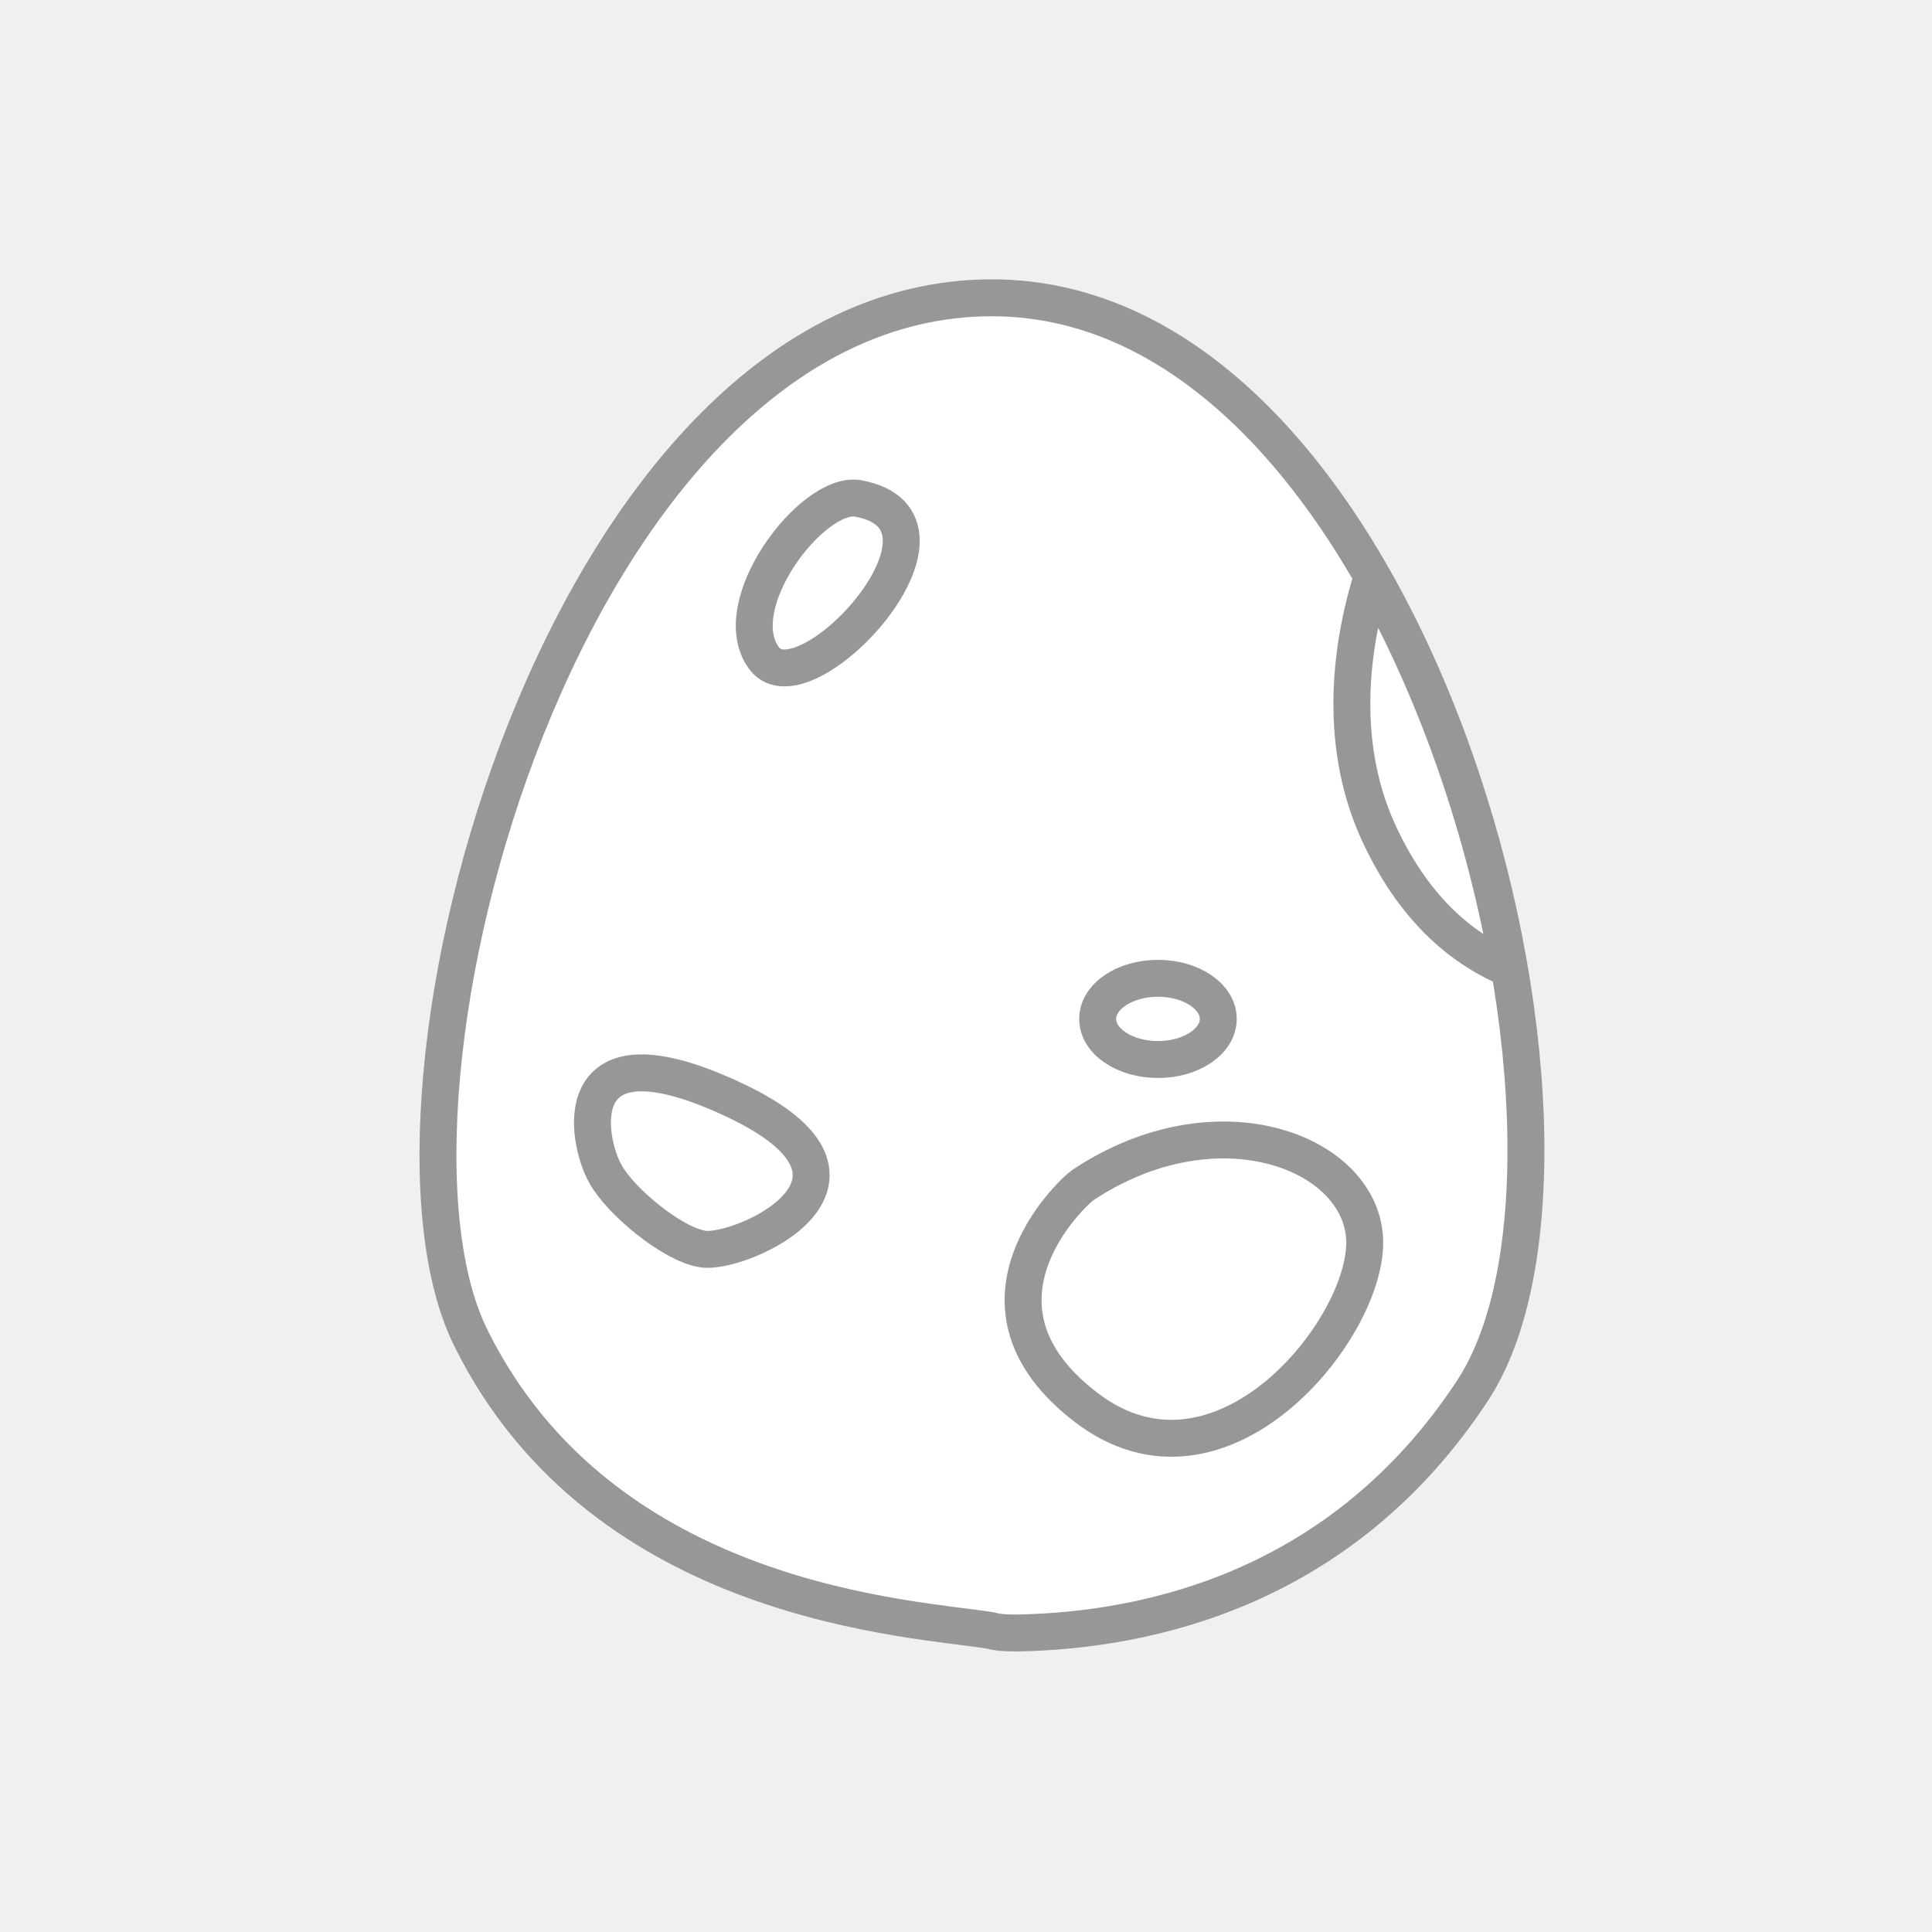
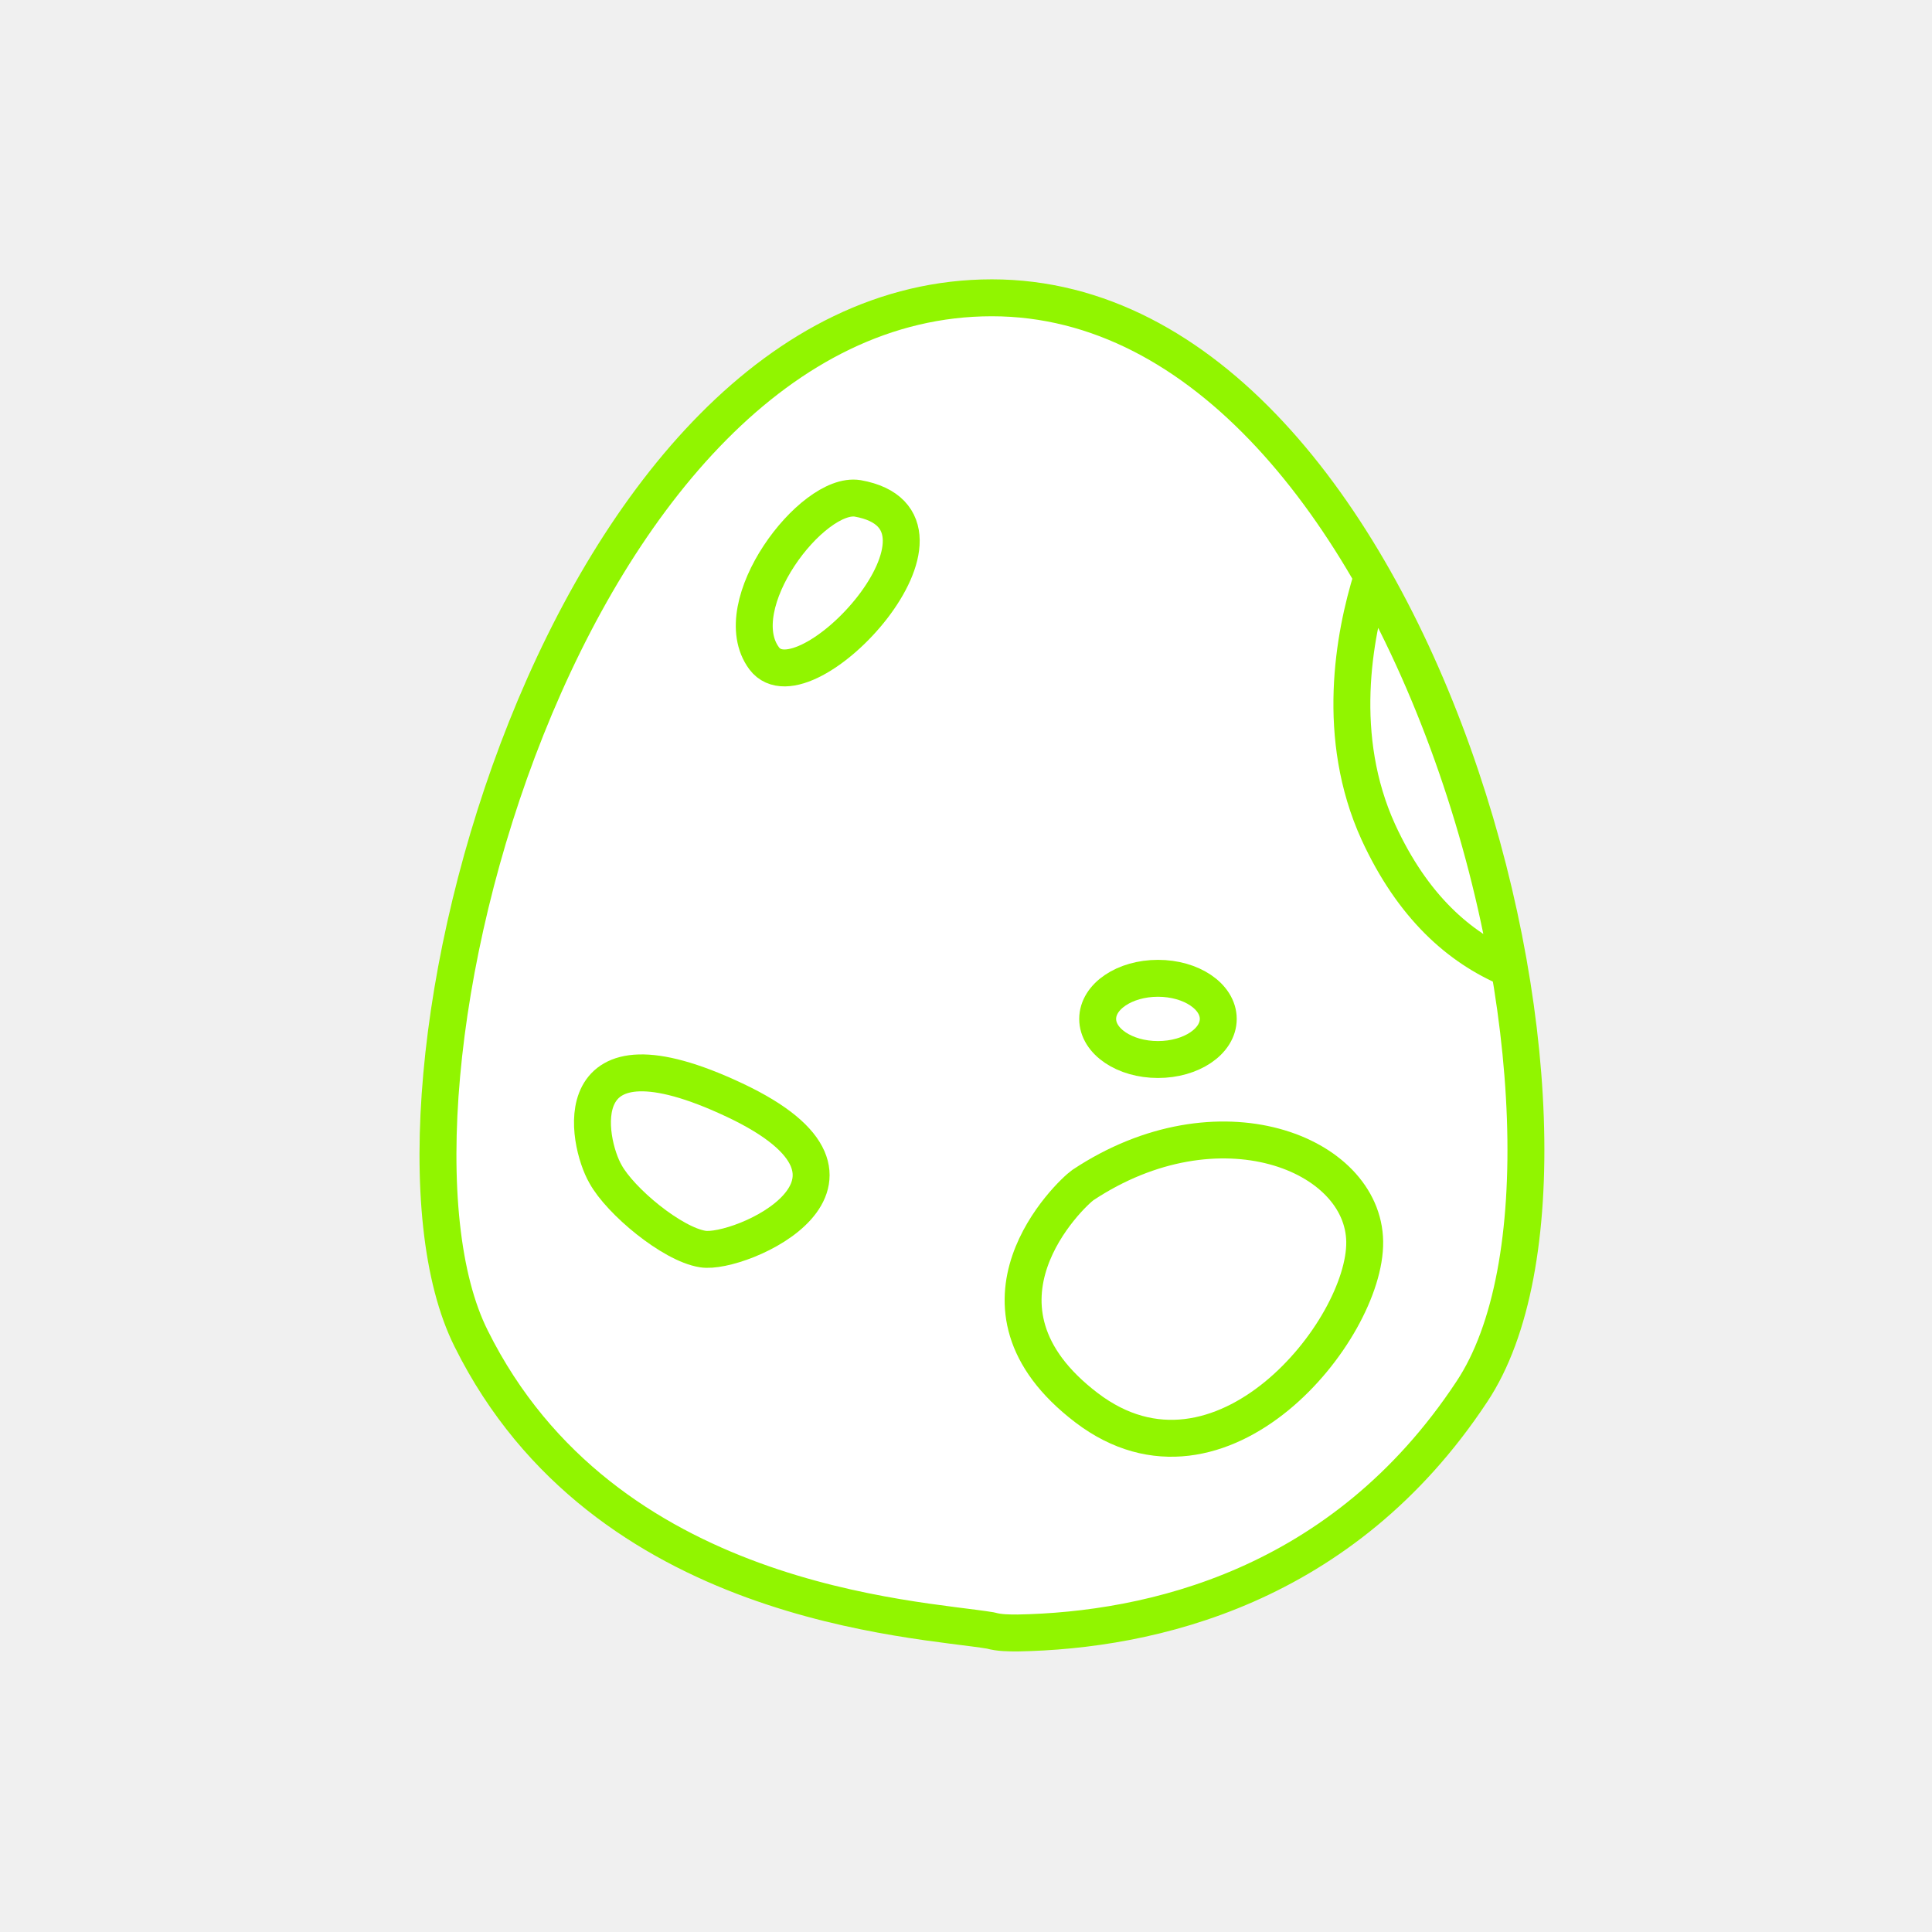
<svg xmlns="http://www.w3.org/2000/svg" version="1.1" id="Ebene_1" x="0px" y="0px" viewBox="0 0 157 157" style="enable-background:new 0 0 157 157;" xml:space="preserve">
  <style type="text/css">
- 	.st0{fill:#FFFFFF;stroke:#979797;stroke-width:3;stroke-linecap:round;stroke-linejoin:round;stroke-miterlimit:10;}
+ 	.st0{fill:#FFFFFF;stroke:#91F500;stroke-width:3;stroke-linecap:round;stroke-linejoin:round;stroke-miterlimit:10;}
</style>
-   <g>
-     <path class="st0" d="M82.7,132.7c-0.7,0-1.5,0-2.2-0.2c-6-1-31.4-2-42.2-23.7c-9.8-19.5,7.6-84.6,42.3-84.6s52.2,69.1,39,88.9   C109.1,129,93.5,132.5,82.7,132.7z" />
-     <path class="st0" d="M88,96.3c-1,0.7-10.6,9.8,0.3,18.1s22.7-6.3,22.6-13.5C110.8,93.7,99,89,88,96.3z" />
-     <path class="st0" d="M69.7,40.5c-3.7-0.6-10.8,8.7-7.6,13C65.4,57.9,79.8,42.3,69.7,40.5z" />
-     <path class="st0" d="M57.1,101.5c3,0.5,16.6-5.5,2.6-12.1c-14-6.6-12,3.4-10.5,6C50.4,97.6,54.6,101.1,57.1,101.5z" />
-     <ellipse class="st0" cx="94.1" cy="82.8" rx="4.9" ry="3.3" />
-     <path class="st0" d="M122.6,78.7c-1.9-10.9-5.7-22.2-11.1-31.8c-1.5,4.8-3,13,0.5,20.7C114.8,73.7,118.6,77,122.6,78.7z" />
-   </g>
+   <path class="st0" d="M82.7,132.7c-0.7,0-1.5,0-2.2-0.2c-6-1-31.4-2-42.2-23.7c-9.8-19.5,7.6-84.6,42.3-84.6s52.2,69.1,39,88.9  C109.1,129,93.5,132.5,82.7,132.7z" />
+   <path class="st0" d="M88,96.3c-1,0.7-10.6,9.8,0.3,18.1s22.7-6.3,22.6-13.5C110.8,93.7,99,89,88,96.3z" />
+   <path class="st0" d="M69.7,40.5c-3.7-0.6-10.8,8.7-7.6,13C65.4,57.9,79.8,42.3,69.7,40.5z" />
+   <path class="st0" d="M57.1,101.5c3,0.5,16.6-5.5,2.6-12.1s-12,3.4-10.5,6C50.4,97.6,54.6,101.1,57.1,101.5z" />
+   <ellipse class="st0" cx="94.1" cy="82.8" rx="4.9" ry="3.3" />
+   <path class="st0" d="M122.6,78.7c-1.9-10.9-5.7-22.2-11.1-31.8c-1.5,4.8-3,13,0.5,20.7C114.8,73.7,118.6,77,122.6,78.7z" />
</svg>
